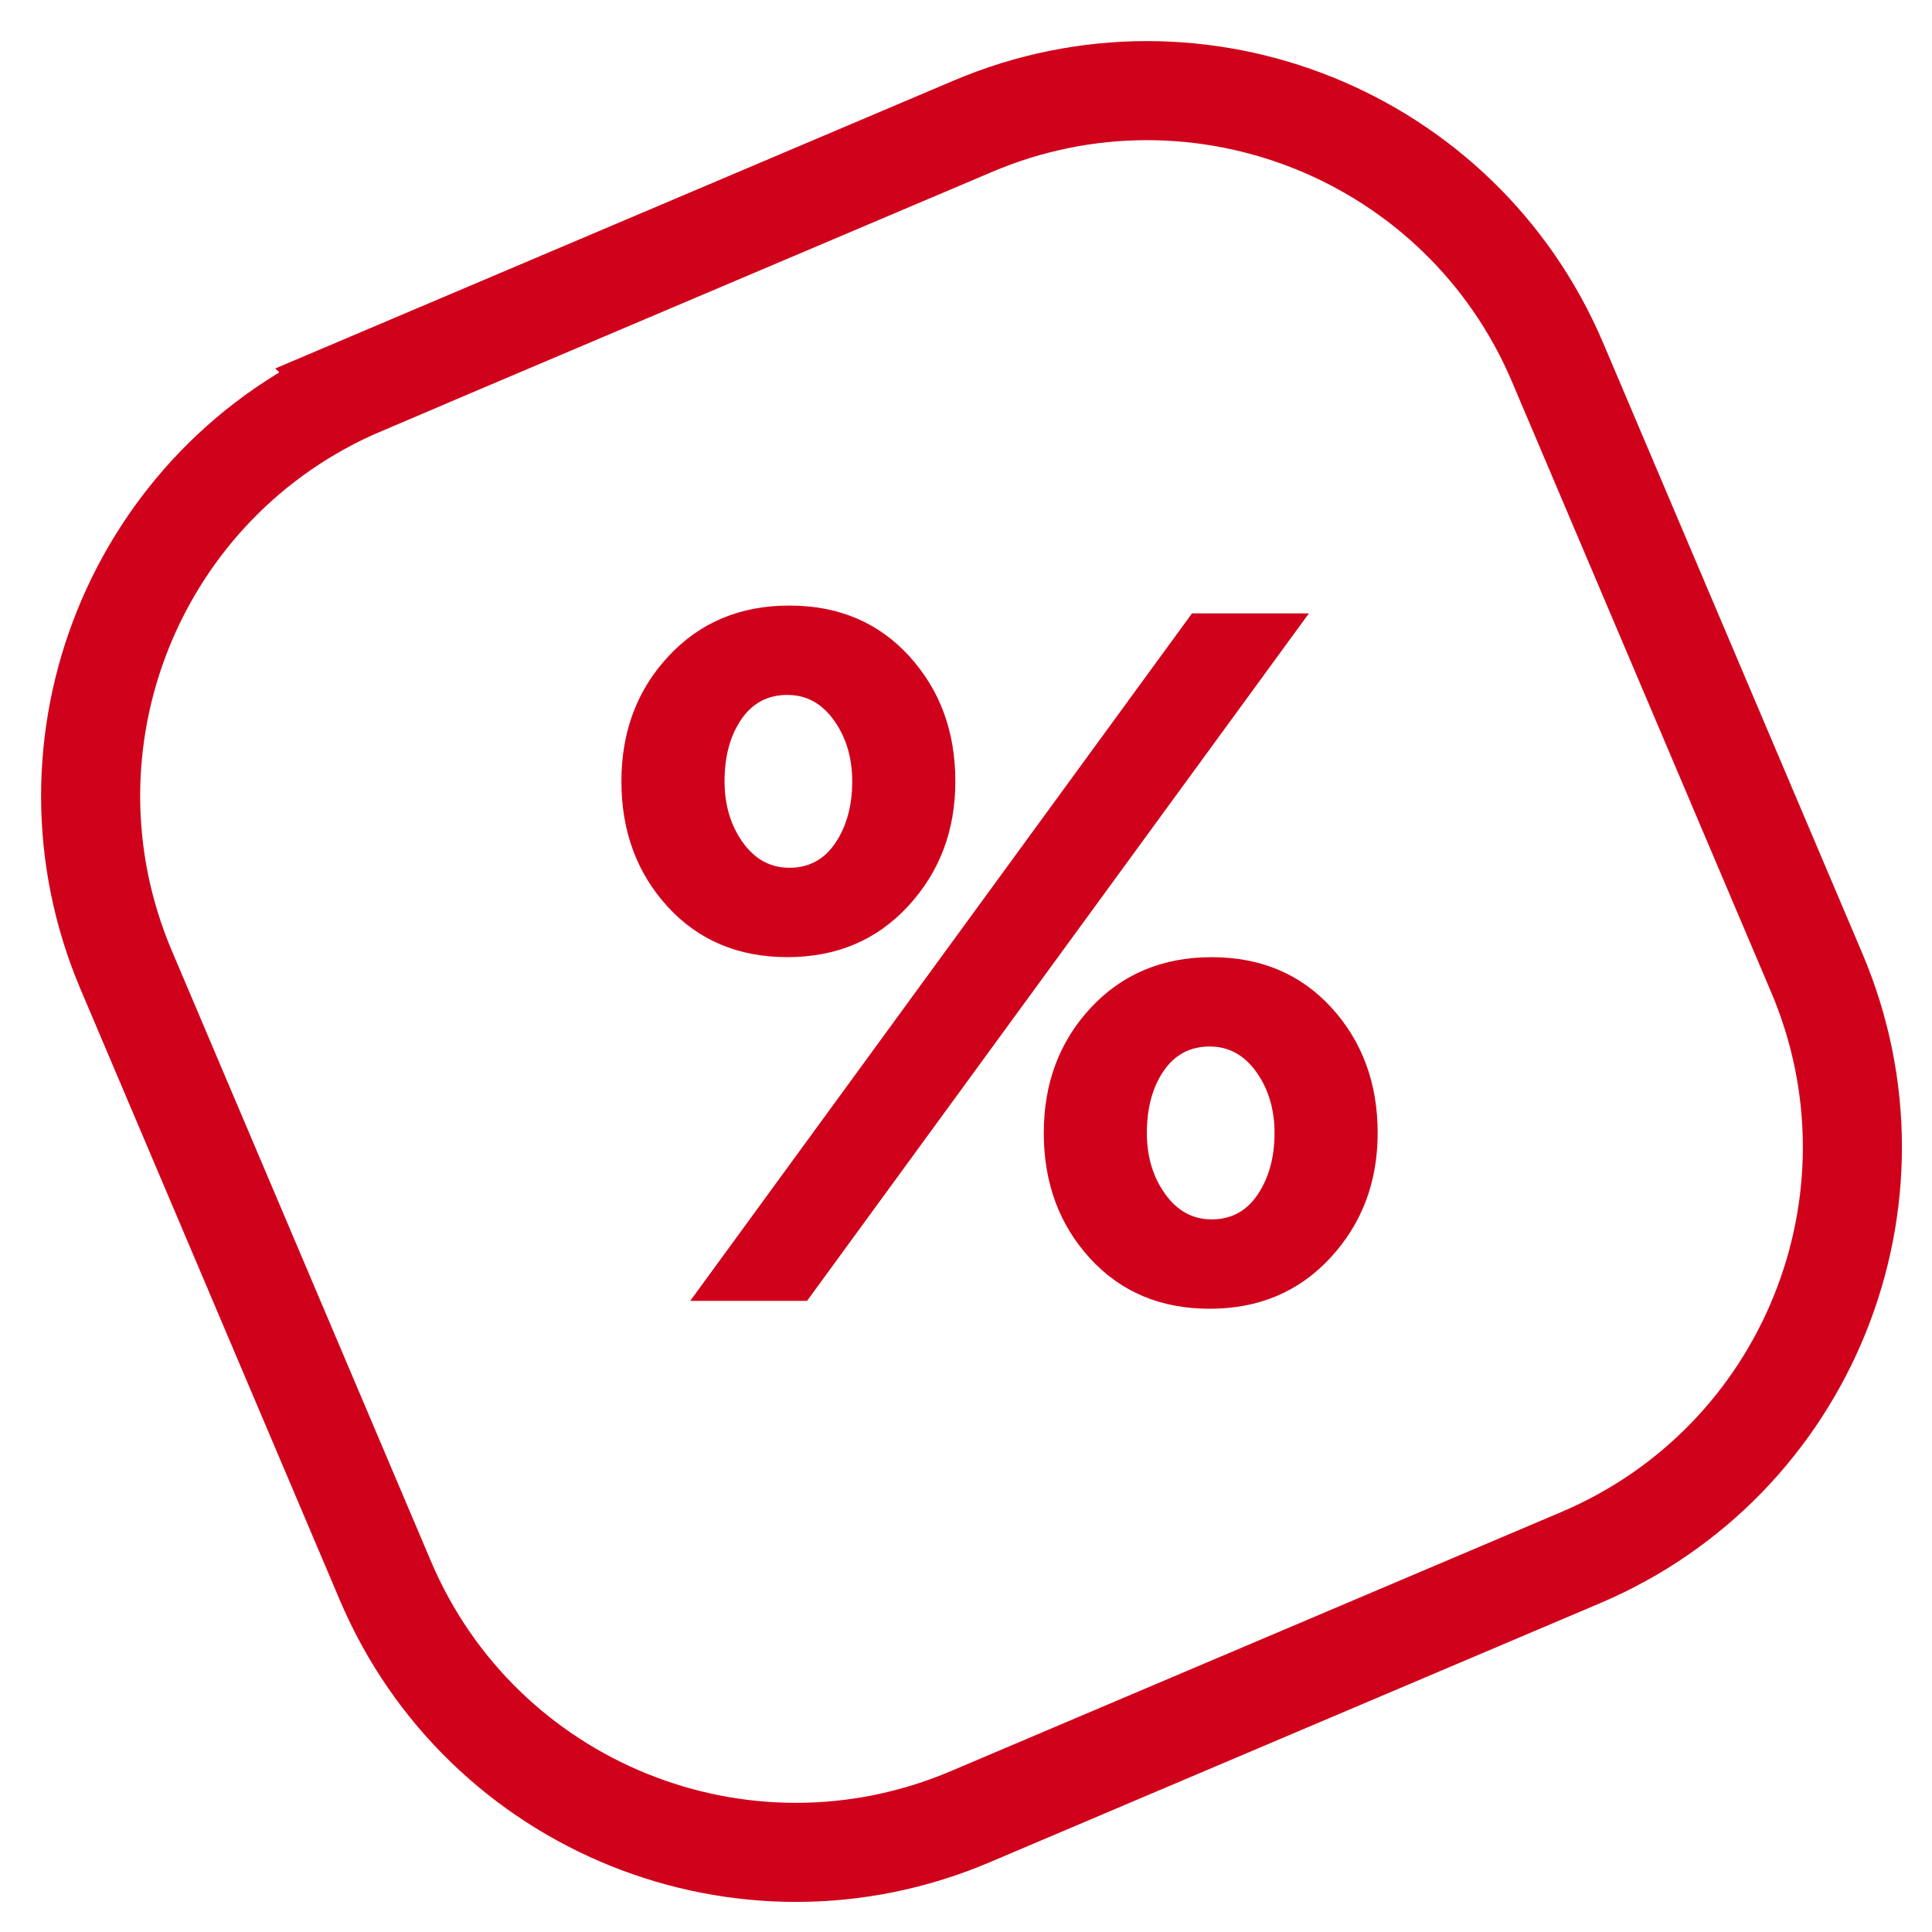
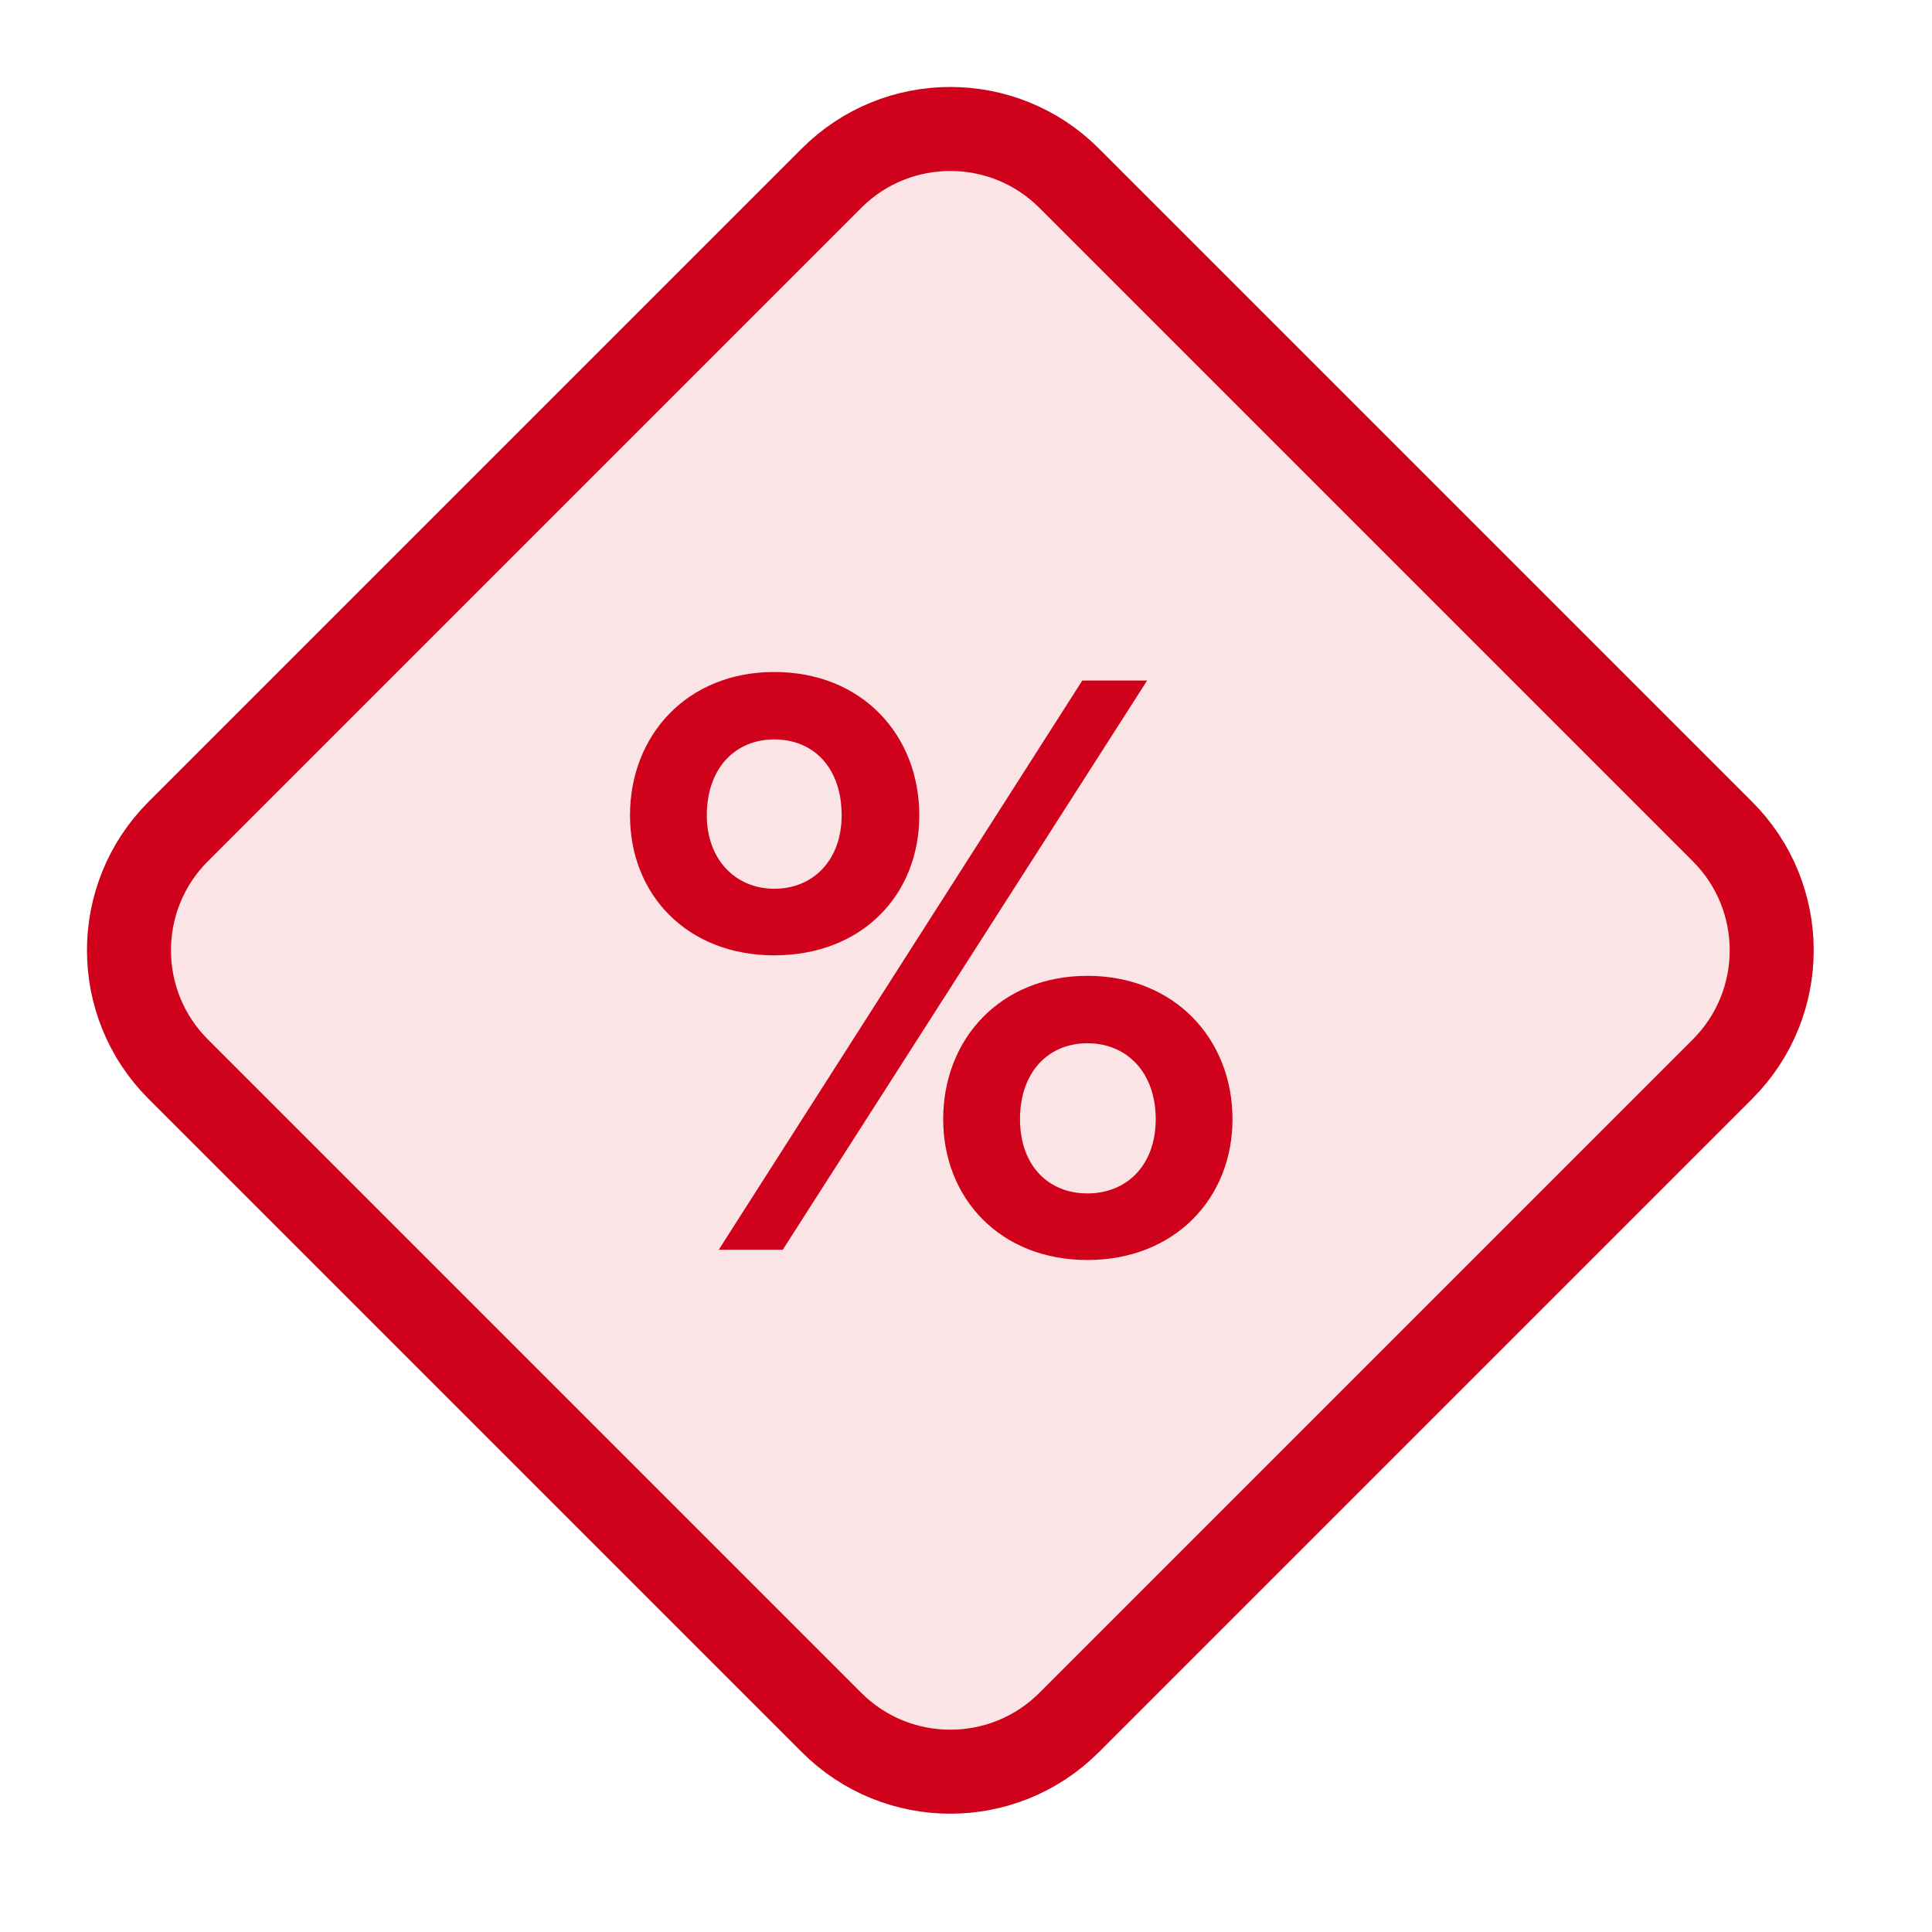
- <svg xmlns="http://www.w3.org/2000/svg" width="39" height="39">
-   <g fill="none" fill-rule="evenodd">
-     <path stroke="#D0021B" stroke-width="2" d="M7.314 7.78a9 9 0 0 0-4.767 11.8l5.232 12.327a9 9 0 0 0 11.801 4.768l12.327-5.232a9 9 0 0 0 4.768-11.802L31.442 7.315a9 9 0 0 0-11.8-4.768L7.313 7.779z" />
-     <path fill="#D0021B" d="M15.894 19.321c-.99 0-1.797-.34-2.418-1.02-.622-.681-.932-1.524-.932-2.529 0-1.004.317-1.847.952-2.527.634-.681 1.447-1.021 2.438-1.021.991 0 1.798.34 2.419 1.02.621.681.932 1.524.932 2.528 0 .992-.317 1.831-.952 2.518-.634.688-1.447 1.031-2.439 1.031zm-1.962 6.94l10.13-13.879h2.36L16.291 26.26h-2.36zm10.488.158c-.992 0-1.798-.34-2.42-1.021-.62-.68-.93-1.523-.93-2.528 0-1.004.316-1.847.95-2.528.635-.68 1.448-1.02 2.44-1.02.99 0 1.797.34 2.418 1.02.621.681.932 1.524.932 2.528 0 .991-.317 1.83-.952 2.518-.634.687-1.447 1.031-2.438 1.031zm-8.486-8.902c.397 0 .707-.168.932-.505.225-.338.337-.75.337-1.24 0-.475-.122-.885-.367-1.229-.244-.343-.558-.515-.942-.515-.396 0-.707.165-.931.495-.225.33-.337.747-.337 1.25 0 .475.122.885.366 1.229.245.343.559.515.942.515zm8.525 7.098c.397 0 .707-.169.932-.506.225-.337.337-.75.337-1.239 0-.476-.122-.885-.367-1.23-.244-.343-.558-.515-.941-.515-.397 0-.707.166-.932.496-.225.33-.337.747-.337 1.25 0 .475.122.885.367 1.228.244.344.558.516.941.516z" />
+ <svg xmlns="http://www.w3.org/2000/svg" width="46" height="46">
+   <g fill="#D0021B" fill-rule="evenodd">
+     <rect width="30" height="30" x="7.627" y="7.627" fill-opacity=".107" stroke="#D0021B" stroke-width="2" rx="4" transform="rotate(45 22.627 22.627)" />
+     <path fill-rule="nonzero" d="M18.434 22.746c-2.073 0-3.434-1.443-3.434-3.332C15 17.504 16.361 16 18.434 16c2.093 0 3.454 1.504 3.454 3.414 0 1.89-1.361 3.332-3.454 3.332zm.203 7.01h-1.524l8.656-13.553h1.544l-8.676 13.553zm7.254.244c-2.072 0-3.434-1.463-3.434-3.353 0-1.91 1.362-3.413 3.434-3.413 2.073 0 3.454 1.503 3.454 3.413 0 1.89-1.381 3.353-3.454 3.353zm-7.457-8.839c.935 0 1.605-.69 1.605-1.747 0-1.138-.67-1.809-1.605-1.809-.914 0-1.605.67-1.605 1.809 0 1.056.69 1.747 1.605 1.747zm7.457 7.254c.935 0 1.626-.67 1.626-1.768 0-1.117-.691-1.808-1.626-1.808-.935 0-1.605.69-1.605 1.808 0 1.098.67 1.768 1.605 1.768z" />
  </g>
</svg>
